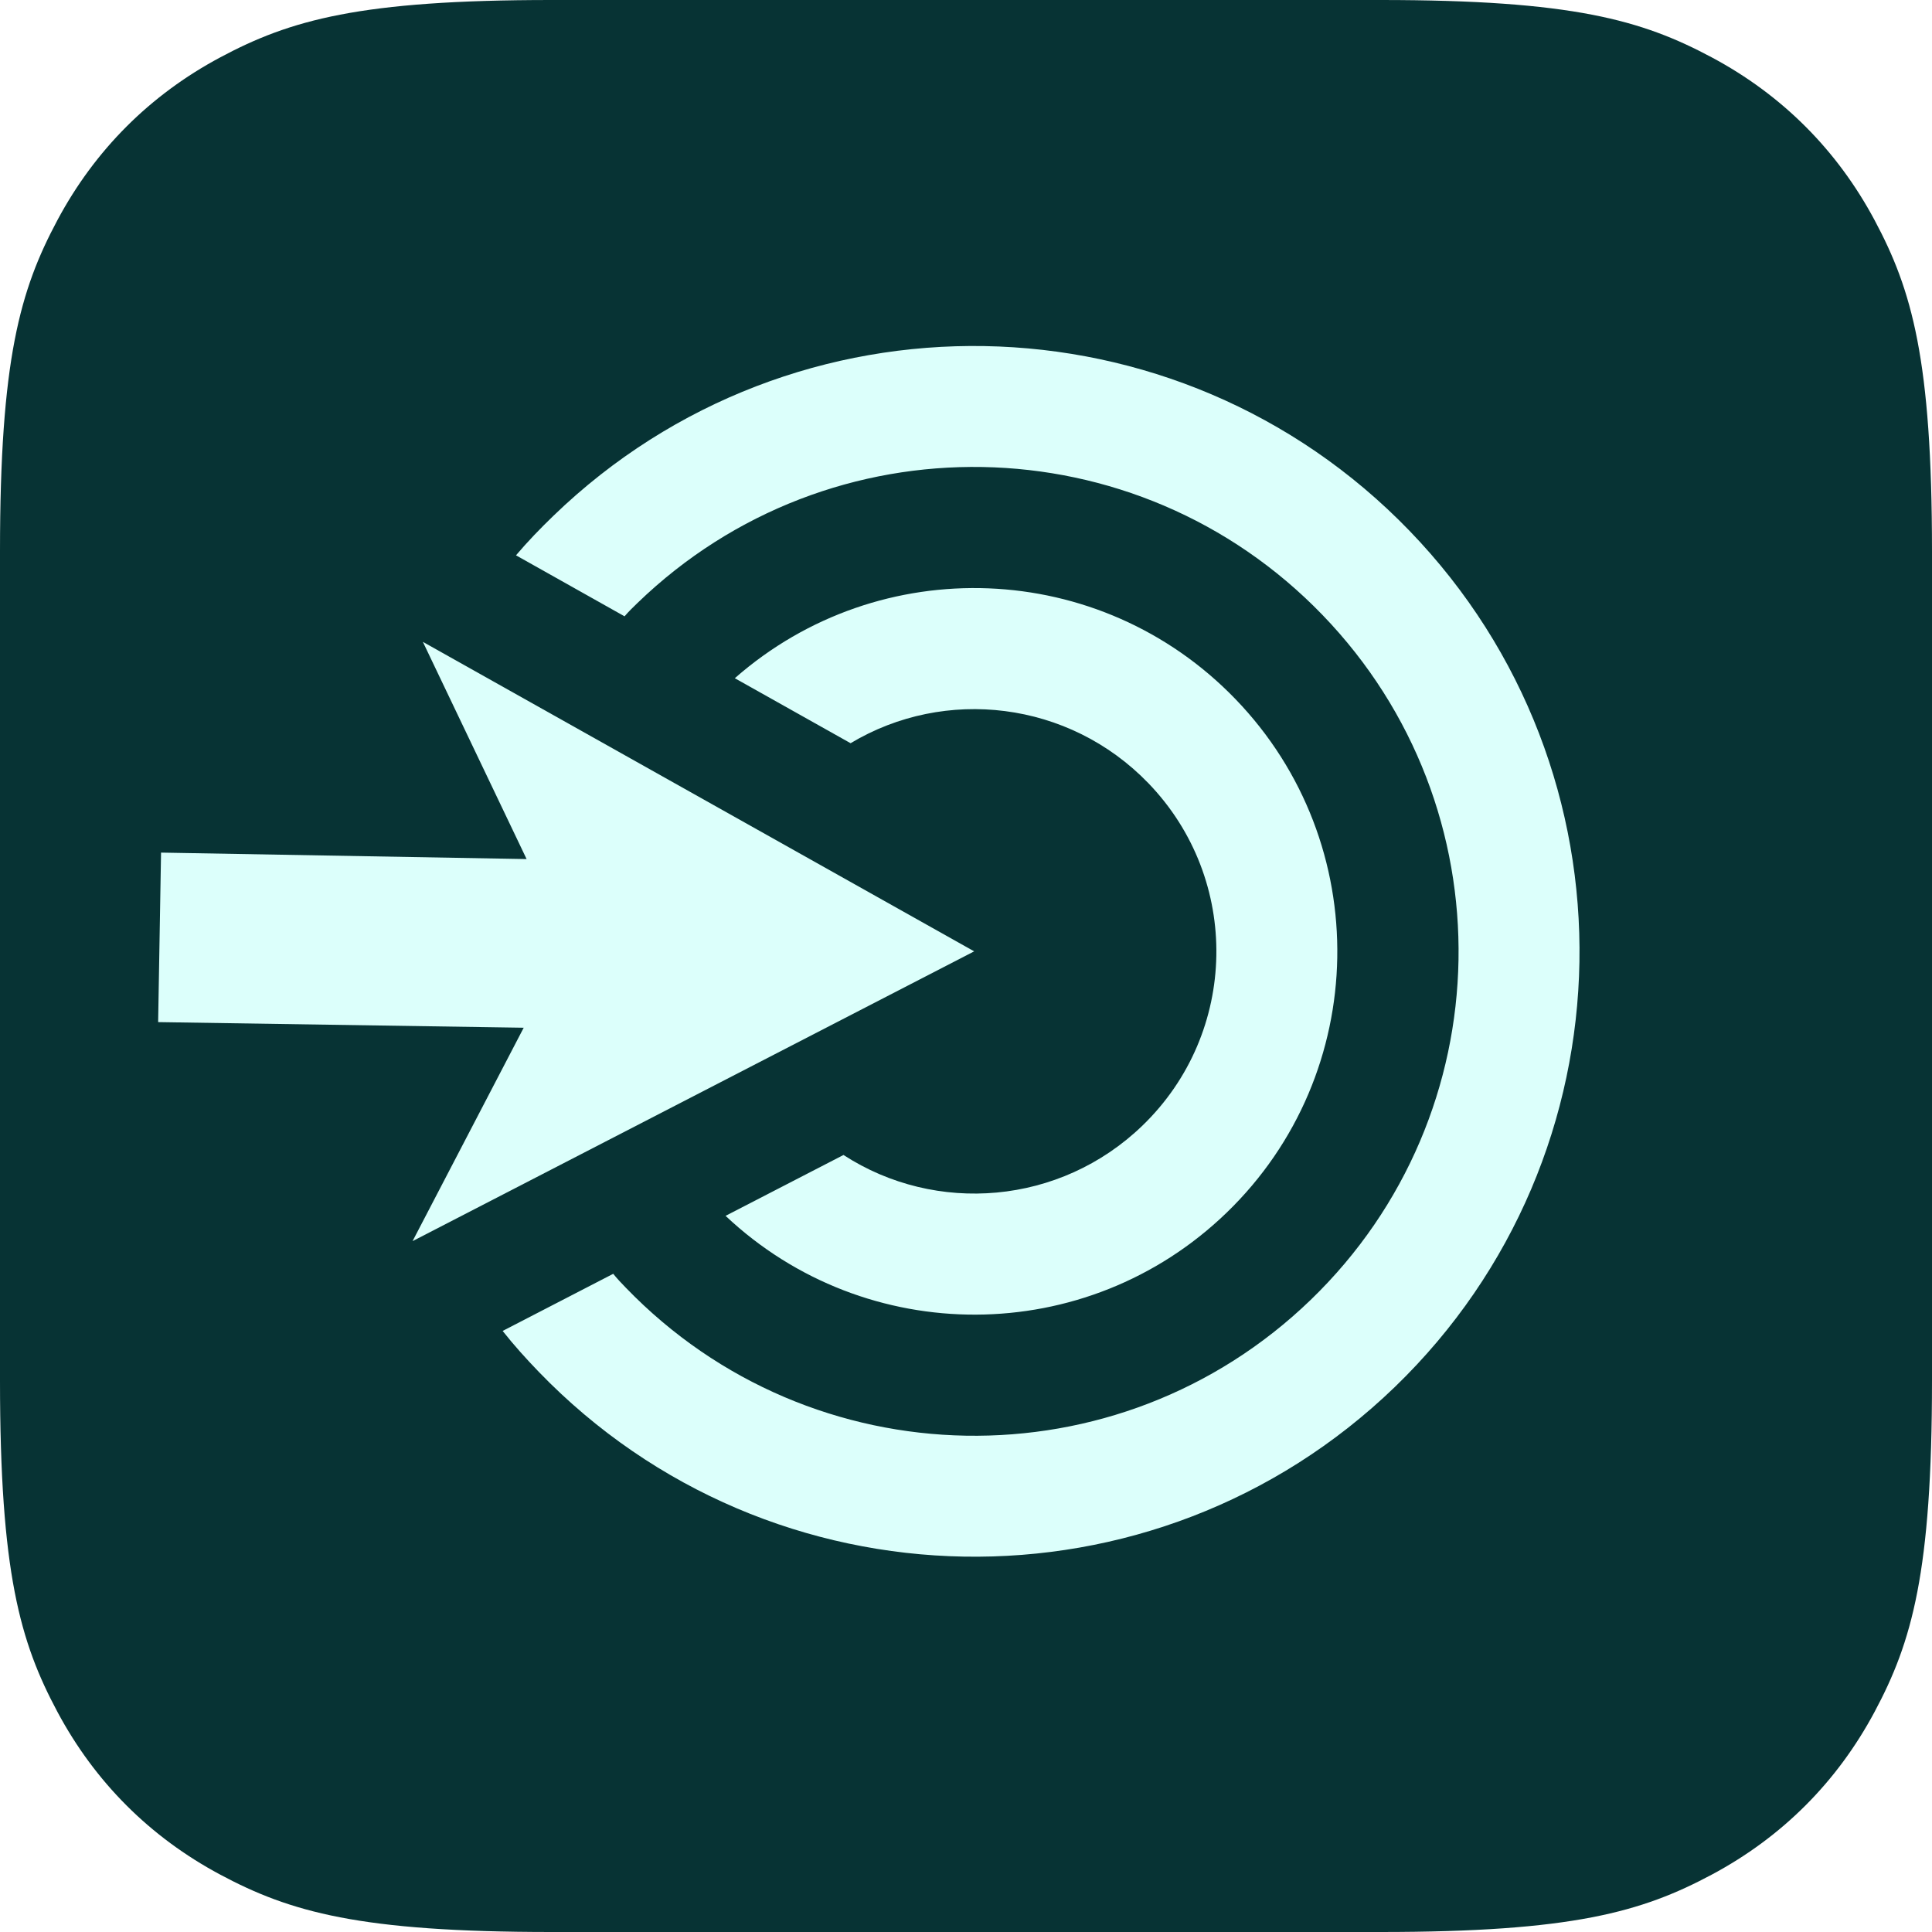
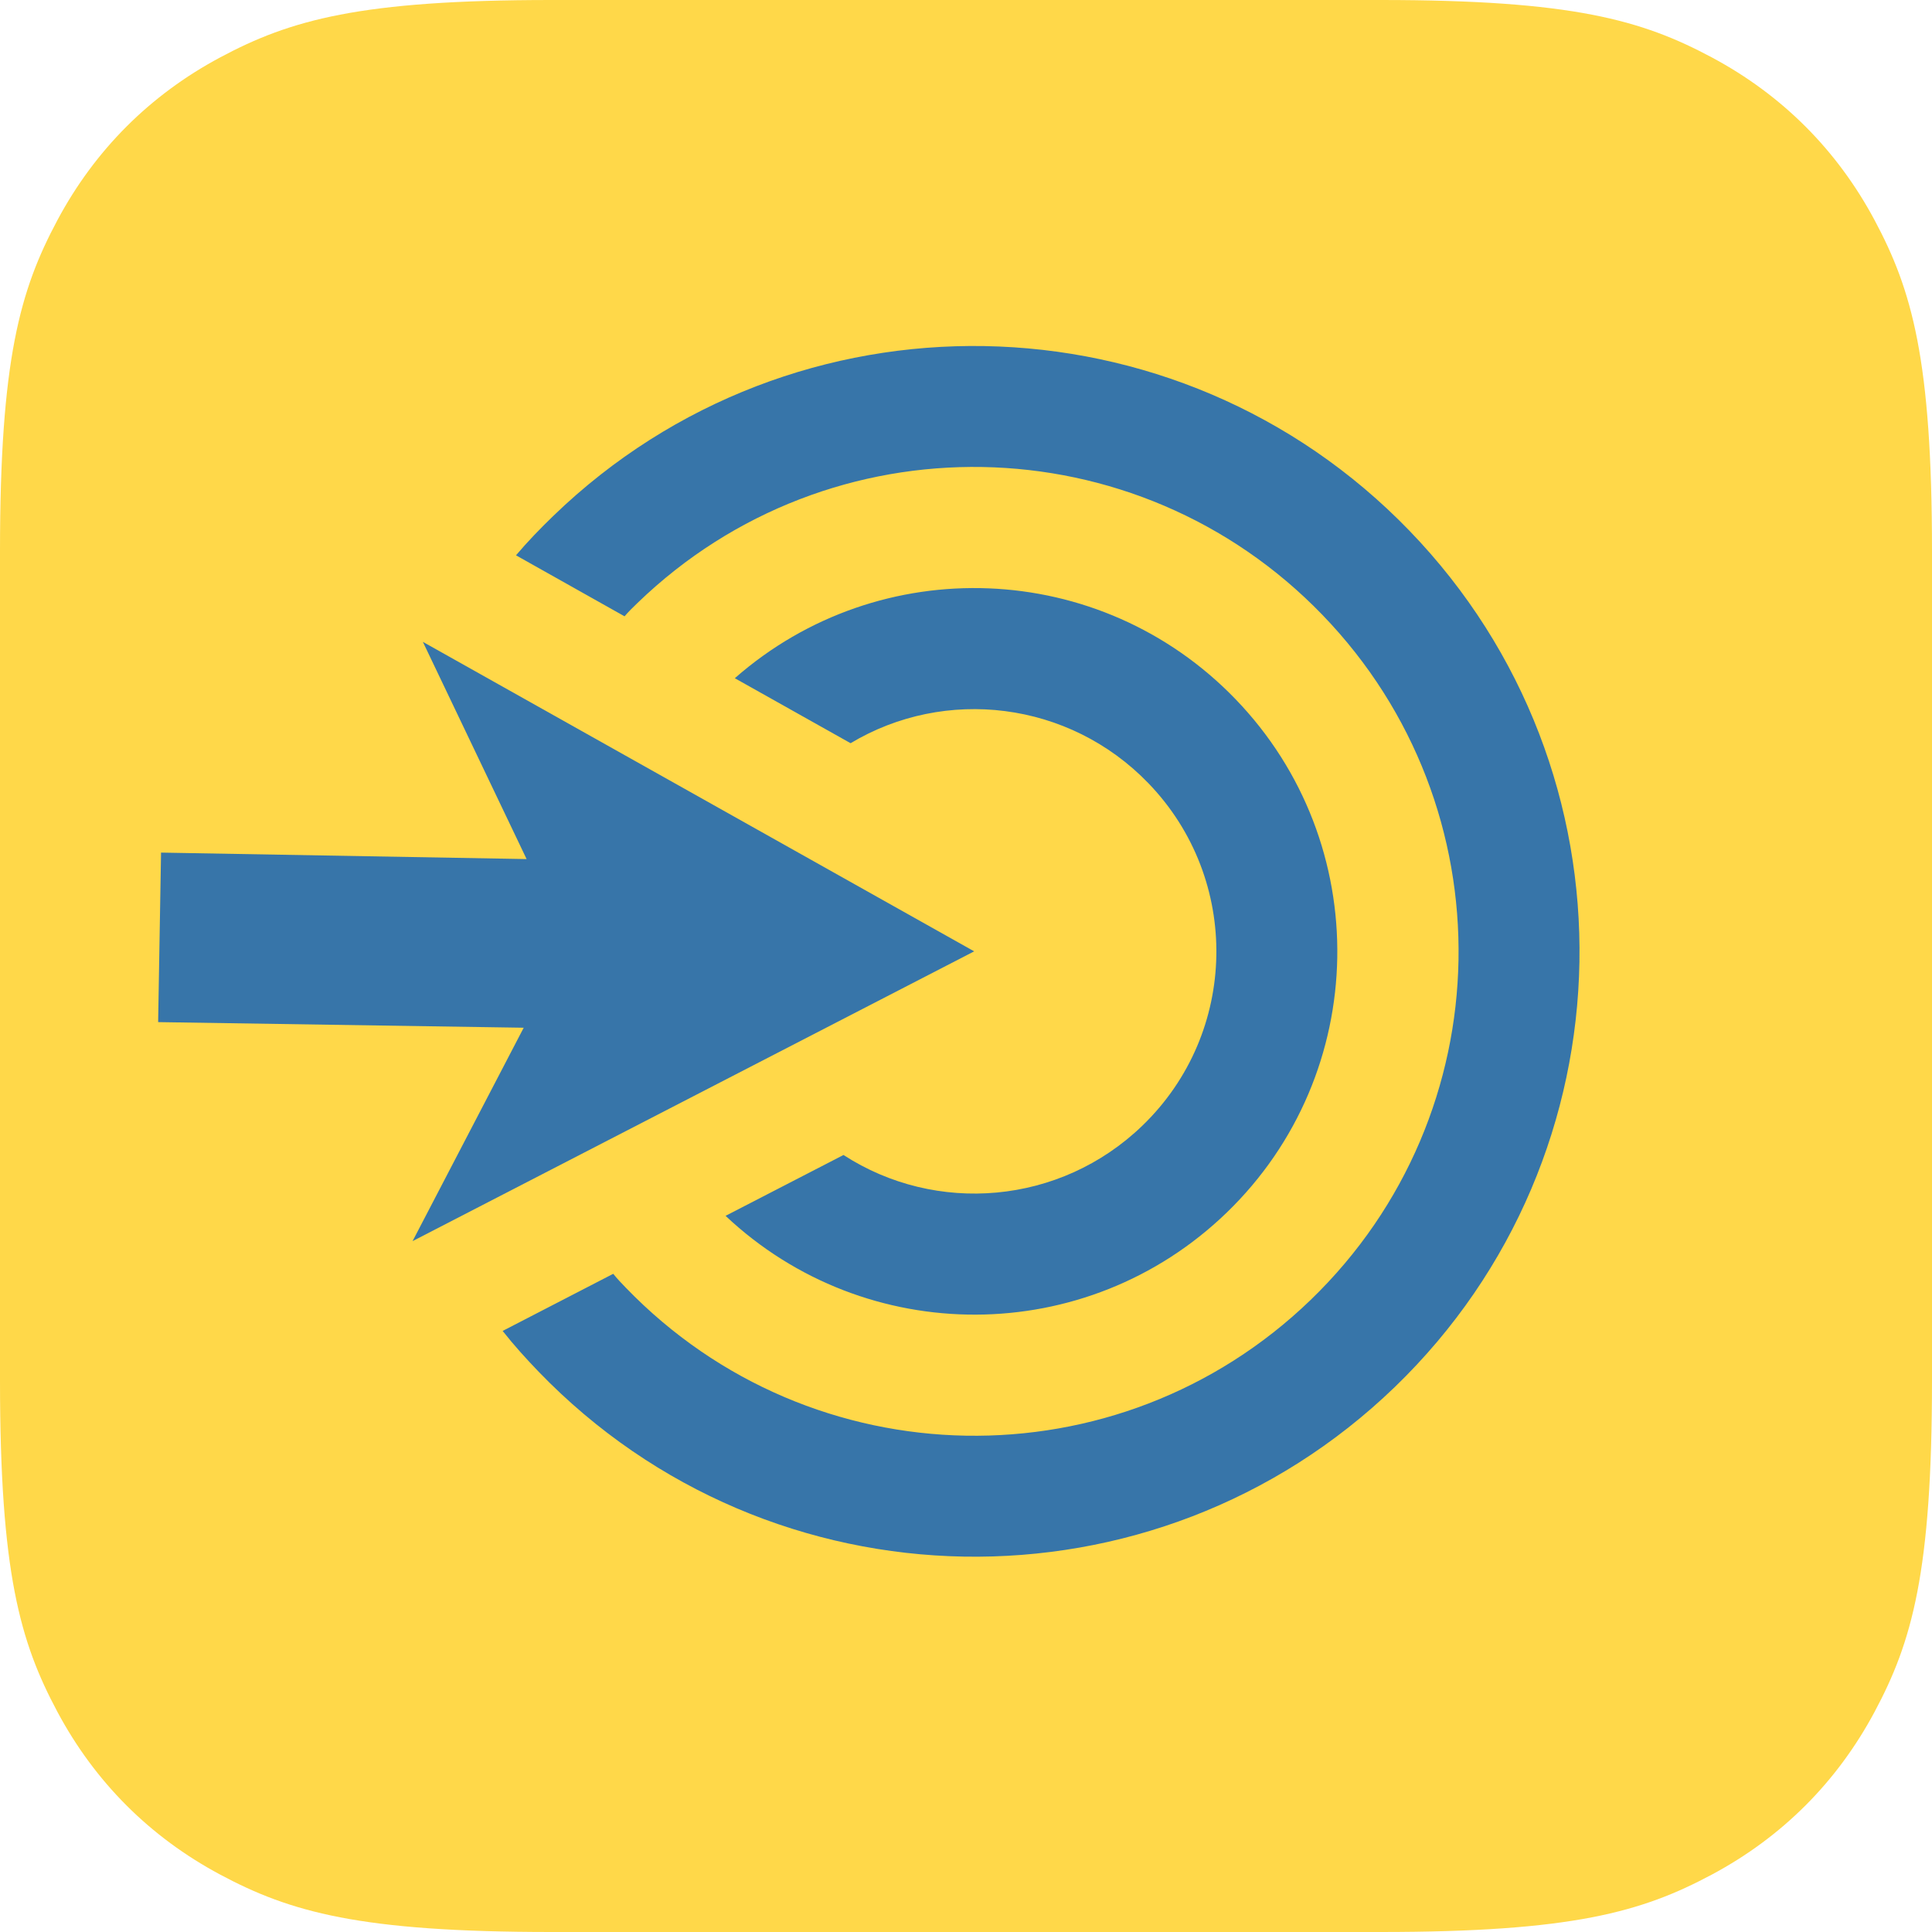
<svg xmlns="http://www.w3.org/2000/svg" width="512px" height="512px" viewBox="0 0 512 512" version="1.1">
-   <g id="favicon" stroke="none" fill="none" fill-rule="evenodd">
-     <path d="M146.141,-7.25467311e-15 L365.859,7.25467311e-15 C416.675,-4.215174e-15 435.102,5.291 453.68,15.227 C472.258,25.162 486.838,39.742 496.773,58.32 C506.709,76.898 512,95.325 512,146.141 L512,365.859 C512,416.675 506.709,435.102 496.773,453.68 C486.838,472.258 472.258,486.838 453.68,496.773 C435.102,506.709 416.675,512 365.859,512 L146.141,512 C95.325,512 76.898,506.709 58.32,496.773 C39.742,486.838 25.162,472.258 15.227,453.68 C5.291,435.102 0,416.675 0,365.859 L7.25467311e-15,146.141 C-4.215174e-15,95.325 5.291,76.898 15.227,58.32 C25.162,39.742 39.742,25.162 58.32,15.227 C76.898,5.291 95.325,4.215174e-15 146.141,-7.25467311e-15 Z" id="bg" fill="#073334" />
-     <g id="NXIcon" stroke-width="1" transform="translate(244.2421, 244.247)" fill="#DCFFFB">
-       <path d="M-0.548,99.946 C-51.558,97.538 -92.142,55.491 -92.142,3.814 C-92.142,-49.308 -48.991,-92.479 4.104,-92.479 C55.756,-92.479 97.783,-51.876 100.189,-0.841 L66.503,-10.951 C59.927,-39.358 34.422,-60.382 4.104,-60.382 C-31.346,-60.382 -60.06,-31.654 -60.06,3.814 C-60.06,34.146 -39.046,59.663 -10.654,66.243 L-0.548,99.946 Z M164.514,3.814 C164.514,8.628 164.353,13.443 163.872,18.257 L132.271,8.789 C132.432,7.184 132.432,5.418 132.432,3.814 C132.432,-67.122 75.005,-124.577 4.104,-124.577 C-66.797,-124.577 -124.224,-67.122 -124.224,3.814 C-124.224,74.749 -66.797,132.204 4.104,132.204 C5.708,132.204 7.473,132.204 9.077,132.043 L18.541,163.659 C13.729,164.141 8.916,164.301 4.104,164.301 C-84.442,164.301 -156.305,92.403 -156.305,3.814 C-156.305,-84.776 -84.442,-156.674 4.104,-156.674 C92.65,-156.674 164.514,-84.776 164.514,3.814 Z" id="target" fill-rule="nonzero" transform="translate(8.1946, 7.8257) rotate(-224) translate(-8.1946, -7.8257)" />
-       <polygon id="arrow" transform="translate(-105.242, 5.818) rotate(-224) translate(105.242, -5.818)" points="-89.602 -10.07 -29.128 -30.292 -189.537 -78.438 -141.414 82.05 -121.203 21.546 -52.708 90.074 -20.947 58.298" />
+   <g id="favicon" stroke="none" fill="none" fill-rule="evenodd" stroke-width="1">
+     <g>
+       <path d="M146.141,0 L365.859,0 C416.675,0 435.102,5.291 453.68,15.227 C472.258,25.162 486.838,39.742 496.773,58.32 C506.709,76.898 512,95.325 512,146.141 L512,365.859 C512,416.675 506.709,435.102 496.773,453.68 C486.838,472.258 472.258,486.838 453.68,496.773 C435.102,506.709 416.675,512 365.859,512 L146.141,512 C95.325,512 76.898,506.709 58.32,496.773 C39.742,486.838 25.162,472.258 15.227,453.68 C5.291,435.102 0,416.675 0,365.859 L0,146.141 C0,95.325 5.291,76.898 15.227,58.32 C25.162,39.742 39.742,25.162 58.32,15.227 C76.898,5.291 95.325,0 146.141,0 Z" id="bg" fill="#FFD849" />
+       <g id="NXIcon" transform="translate(244.2421, 244.247)" fill="#3775A9">
+         <path d="M9.272,104.003 C-41.738,101.595 -82.322,59.547 -82.322,7.87 C-82.322,-45.251 -39.171,-88.422 13.924,-88.422 C65.576,-88.422 107.603,-47.819 110.009,3.216 L76.323,-6.895 C69.747,-35.301 44.242,-56.325 13.924,-56.325 C-21.526,-56.325 -50.24,-27.597 -50.24,7.87 C-50.24,38.203 -29.226,63.72 -0.834,70.3 L9.272,104.003 Z M174.334,7.87 C174.334,12.685 174.173,17.5 173.692,22.314 L142.091,12.845 C142.252,11.241 142.252,9.475 142.252,7.87 C142.252,-63.065 84.825,-120.52 13.924,-120.52 C-56.977,-120.52 -114.404,-63.065 -114.404,7.87 C-114.404,78.806 -56.977,136.261 13.924,136.261 C15.528,136.261 17.293,136.261 18.897,136.1 L28.361,167.716 C23.549,168.198 18.736,168.358 13.924,168.358 C-74.622,168.358 -146.485,96.46 -146.485,7.87 C-146.485,-80.719 -74.622,-152.617 13.924,-152.617 C102.47,-152.617 174.334,-80.719 174.334,7.87 Z" id="target" fill-rule="nonzero" transform="translate(13.9241, 7.8703) rotate(136) translate(-13.9241, -7.8703)" />
+         <polygon id="arrow" transform="translate(-105.242, 5.818) rotate(136) translate(105.242, -5.818)" points="-89.602 -10.07 -29.128 -30.292 -189.537 -78.438 -141.414 82.05 -121.203 21.546 -52.708 90.074 -20.947 58.297" />
+       </g>
    </g>
  </g>
</svg>
